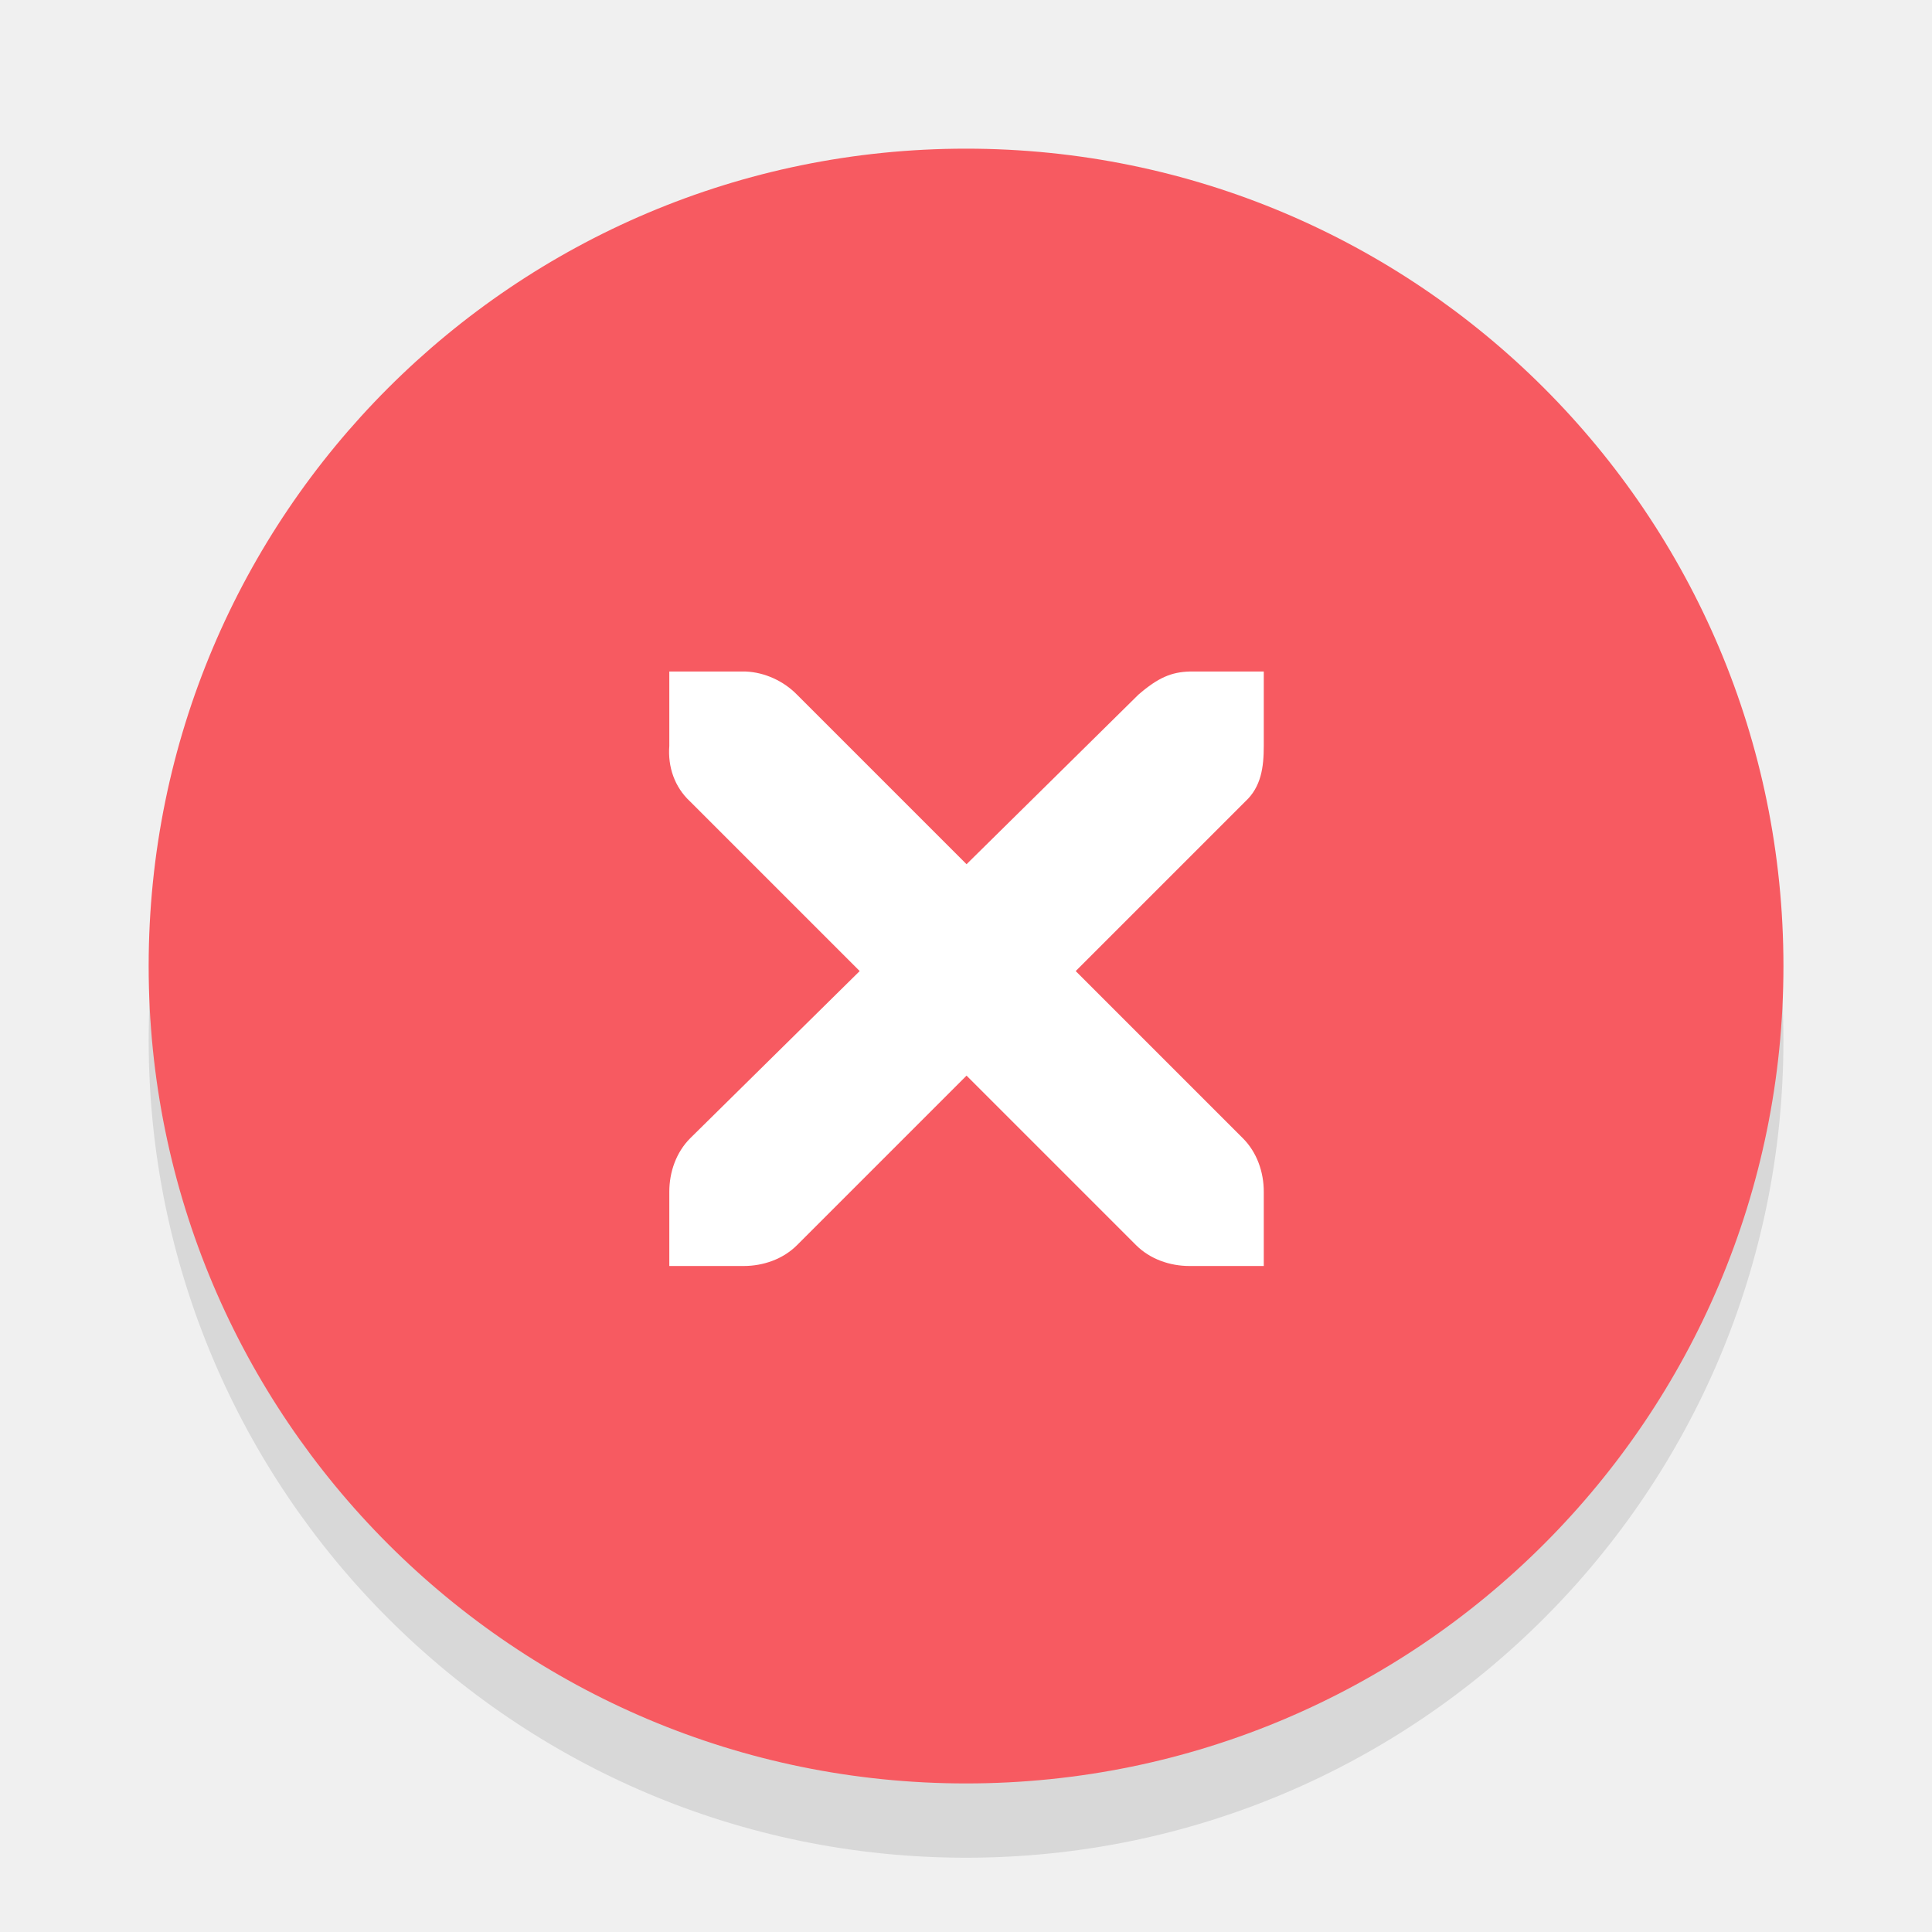
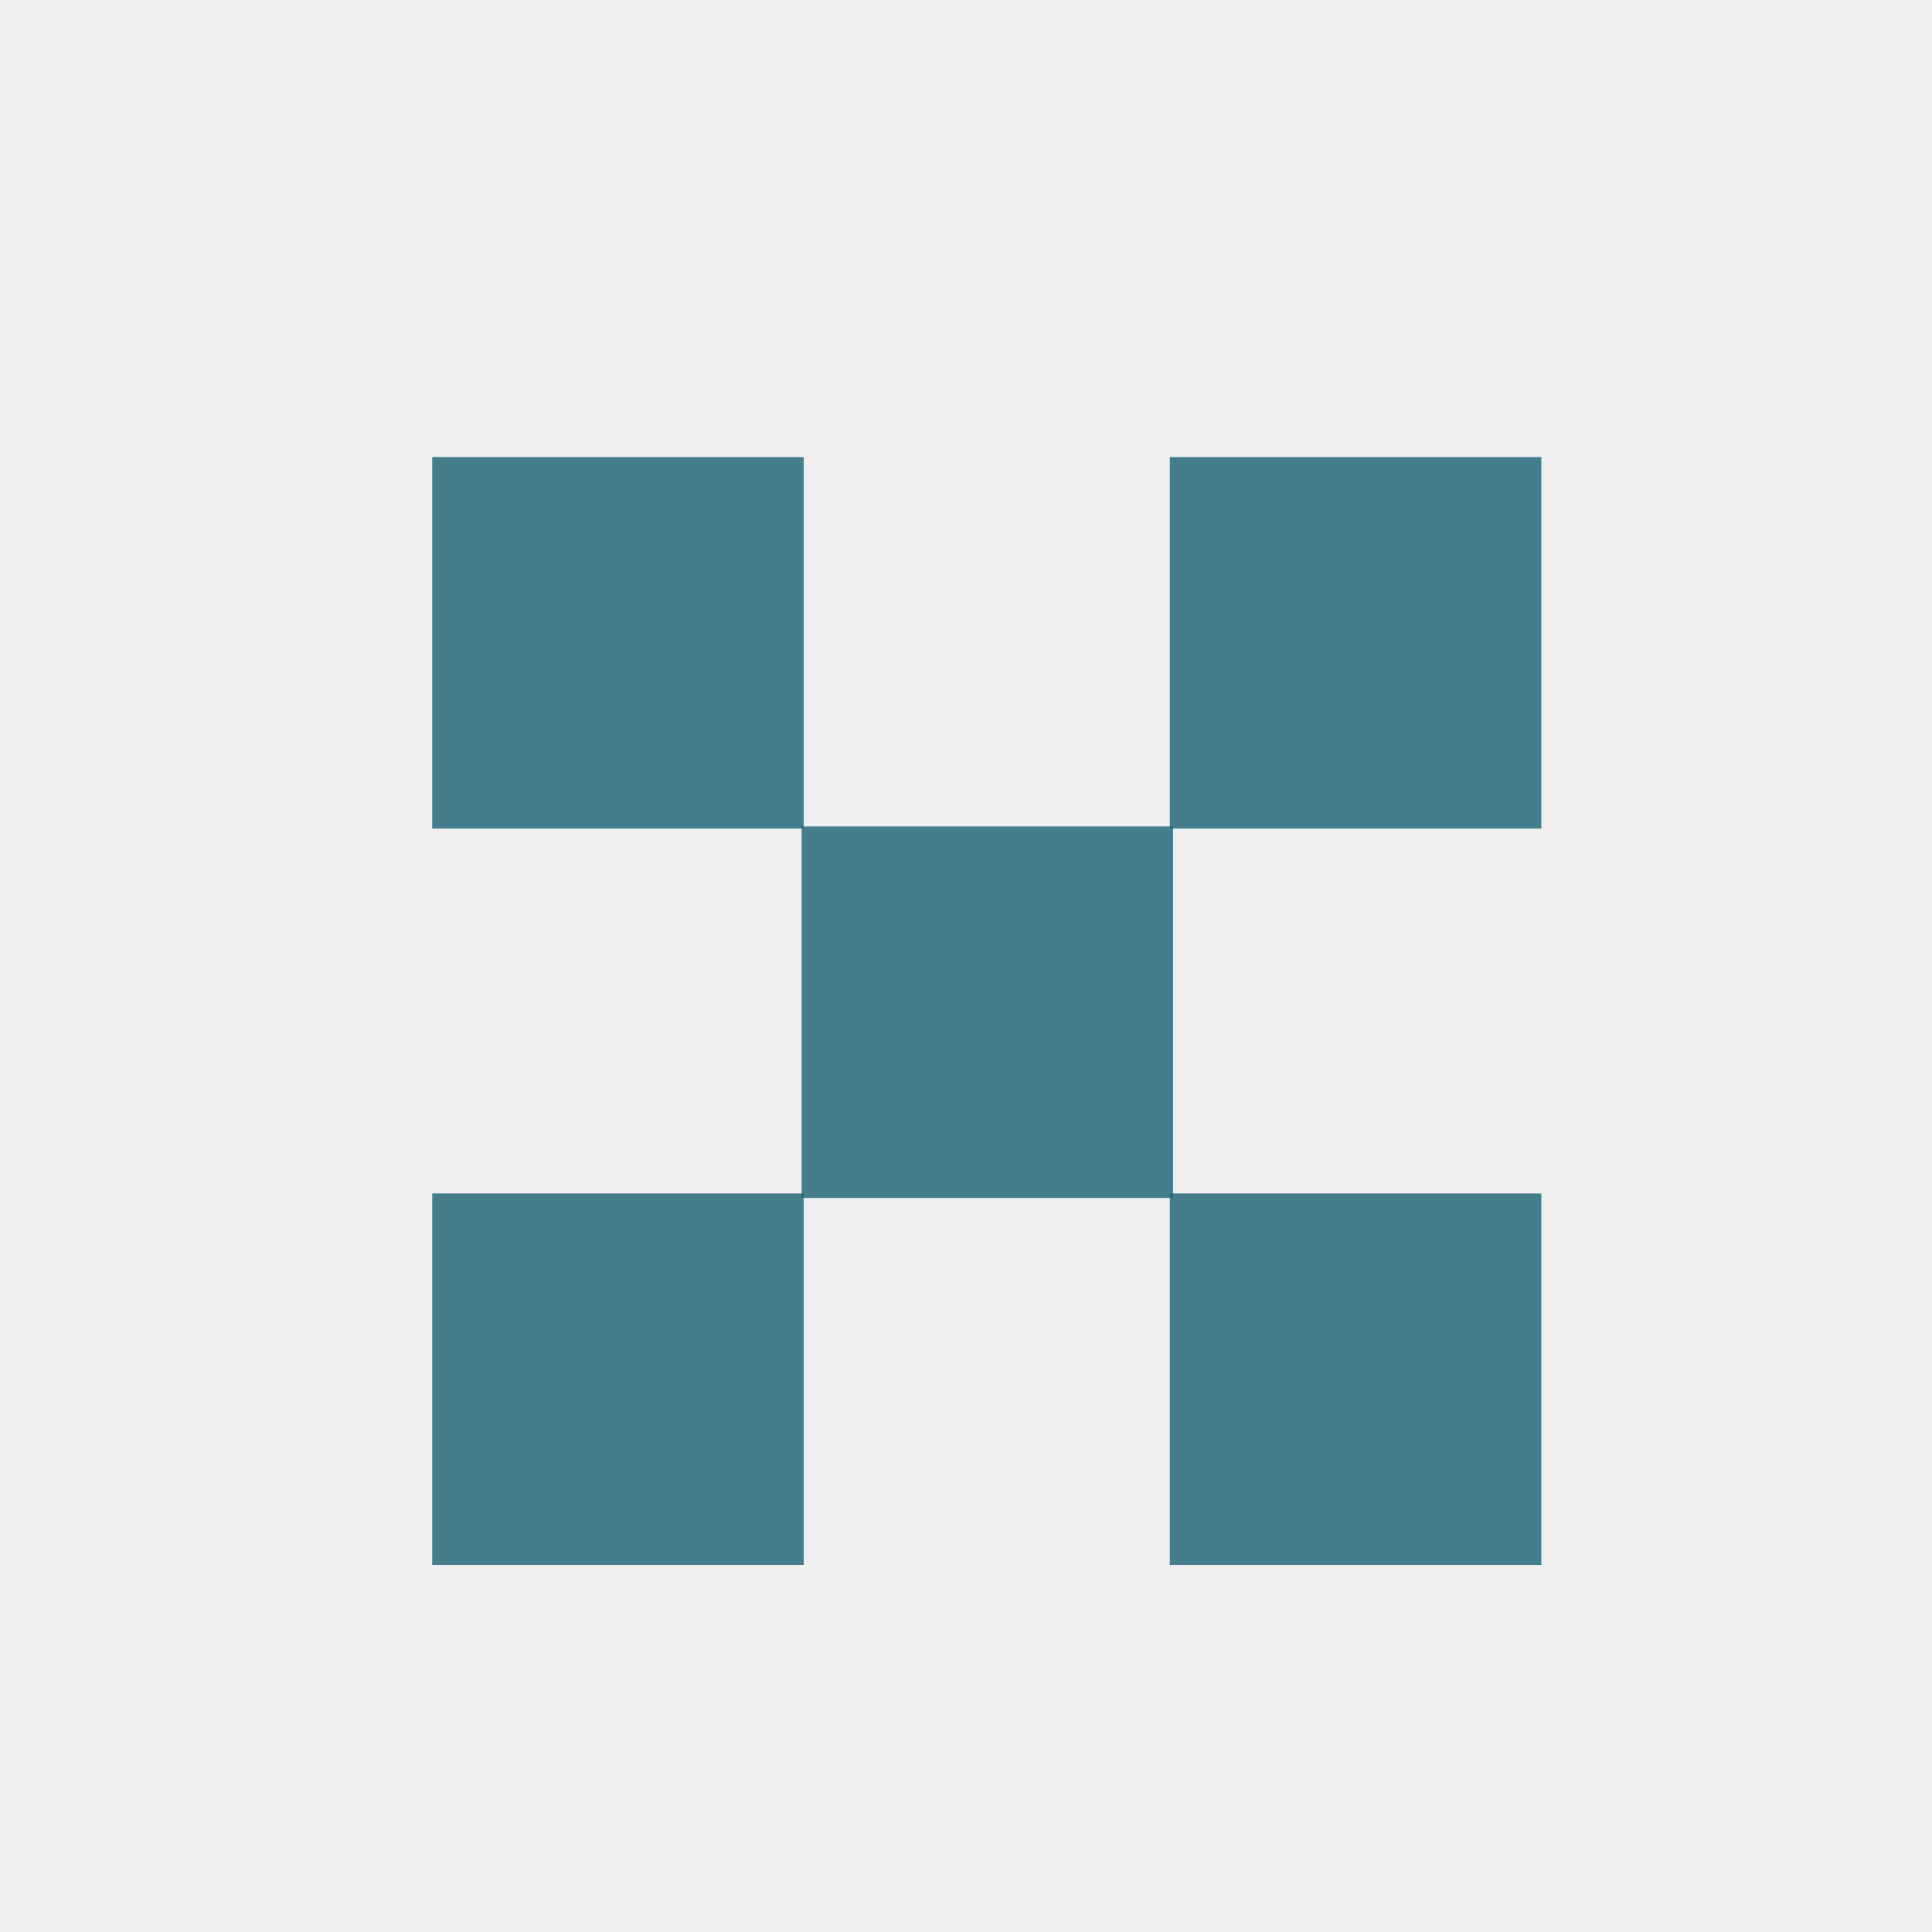
<svg xmlns="http://www.w3.org/2000/svg" version="1.0" id="Foreground" x="0px" y="0px" width="26" height="26" viewBox="0 0 18.909 18.909" enable-background="new 0 0 16 16" xml:space="preserve">
  <defs id="defs2397" />
  <g id="g3175-4" transform="translate(1.844262,0.6420747)" style="opacity:0.8">
    <g id="g3172-6" />
  </g>
-   <circle style="opacity:0.1;fill:#000000;fill-opacity:1;stroke:#f70505;stroke-width:0;stroke-linejoin:round;stroke-miterlimit:4;stroke-dasharray:none;stroke-dashoffset:0;stroke-opacity:1" id="path3808-4" cx="9.455" cy="10.182" r="8" />
-   <circle style="opacity:1;fill:#f75a61;fill-opacity:1;stroke:#f70505;stroke-width:0;stroke-linejoin:round;stroke-miterlimit:4;stroke-dasharray:none;stroke-dashoffset:0;stroke-opacity:1" id="path3808" cx="9.455" cy="9.455" r="8" />
+   <rect style="color:#000000;clip-rule:nonzero;display:inline;overflow:visible;visibility:visible;opacity:1;isolation:auto;mix-blend-mode:normal;color-interpolation:sRGB;color-interpolation-filters:linearRGB;solid-color:#000000;solid-opacity:1;fill:#efefef;fill-opacity:1;fill-rule:nonzero;stroke:none;stroke-width:2;stroke-linecap:round;stroke-linejoin:miter;stroke-miterlimit:4;stroke-dasharray:none;stroke-dashoffset:0;stroke-opacity:1;color-rendering:auto;image-rendering:auto;shape-rendering:auto;text-rendering:auto;enable-background:accumulate" id="rect5573" width="14.617" height="14.142" x="2.35" y="2.824" ry="1.152" />
  <g id="g27275-6-6-6" style="display:inline;fill:#000000;fill-opacity:1" transform="matrix(0.7272727,0,0,0.7272727,4.176204,2.78384)">
    <g transform="translate(-41,-760)" id="g27277-1-1-2" style="display:inline;fill:#000000;fill-opacity:1" />
  </g>
-   <g id="g27275-6-6" style="display:inline;fill:#ffffff;fill-opacity:1" transform="matrix(0.7272727,0,0,0.7272727,4.204549,3.538325)">
-     <g transform="translate(-41,-760)" id="g27277-1-1" style="display:inline;fill:#ffffff;fill-opacity:1">
-       <path d="m 44.226,764.172 1,0 c 0.01,-1.2e-4 0.021,-4.6e-4 0.031,0 0.255,0.011 0.51,0.129 0.688,0.312 l 2.281,2.281 2.312,-2.281 c 0.266,-0.231 0.447,-0.305 0.688,-0.312 l 1,0 0,1 c 0,0.286 -0.034,0.551 -0.25,0.75 l -2.281,2.281 2.25,2.25 c 0.188,0.188 0.281,0.453 0.281,0.719 l 0,1 -1,0 c -0.265,-1e-5 -0.531,-0.093 -0.719,-0.281 l -2.281,-2.281 -2.281,2.281 c -0.188,0.188 -0.453,0.281 -0.719,0.281 l -1,0 0,-1 c -3e-6,-0.265 0.093,-0.531 0.281,-0.719 l 2.281,-2.25 -2.281,-2.281 c -0.211,-0.195 -0.303,-0.469 -0.281,-0.75 l 0,-1 z" id="path27279-0-5" style="color:#bebebe;font-style:normal;font-variant:normal;font-weight:normal;font-stretch:normal;font-size:medium;line-height:normal;font-family:'Andale Mono';-inkscape-font-specification:'Andale Mono';text-indent:0;text-align:start;text-decoration:none;text-decoration-line:none;letter-spacing:normal;word-spacing:normal;text-transform:none;direction:ltr;block-progression:tb;writing-mode:lr-tb;text-anchor:start;display:inline;overflow:visible;visibility:visible;fill:#ffffff;fill-opacity:1;fill-rule:nonzero;stroke:none;stroke-width:1.781;marker:none;enable-background:new" />
-     </g>
+   <g id="g5566" style="fill:#216778;fill-opacity:0.827" transform="translate(0.7171723,0.8925112)">
+     <rect y="3.581" x="10.732" height="3.636" width="3.636" id="rect5477-5" style="color:#000000;clip-rule:nonzero;display:inline;overflow:visible;visibility:visible;opacity:1;isolation:auto;mix-blend-mode:normal;color-interpolation:sRGB;color-interpolation-filters:linearRGB;solid-color:#000000;solid-opacity:1;fill:#216778;fill-opacity:0.827;fill-rule:nonzero;stroke:none;stroke-width:1.455;stroke-linecap:round;stroke-linejoin:miter;stroke-miterlimit:4;stroke-dasharray:none;stroke-dashoffset:0;stroke-opacity:1;color-rendering:auto;image-rendering:auto;shape-rendering:auto;text-rendering:auto;enable-background:accumulate" />
+     <rect y="7.196" x="7.128" height="3.636" width="3.636" id="rect5477-5-6" style="color:#000000;clip-rule:nonzero;display:inline;overflow:visible;visibility:visible;opacity:1;isolation:auto;mix-blend-mode:normal;color-interpolation:sRGB;color-interpolation-filters:linearRGB;solid-color:#000000;solid-opacity:1;fill:#216778;fill-opacity:0.827;fill-rule:nonzero;stroke:none;stroke-width:1.455;stroke-linecap:round;stroke-linejoin:miter;stroke-miterlimit:4;stroke-dasharray:none;stroke-dashoffset:0;stroke-opacity:1;color-rendering:auto;image-rendering:auto;shape-rendering:auto;text-rendering:auto;enable-background:accumulate" />
+     <rect y="3.581" x="3.513" height="3.636" width="3.636" id="rect5477-5-2" style="color:#000000;clip-rule:nonzero;display:inline;overflow:visible;visibility:visible;opacity:1;isolation:auto;mix-blend-mode:normal;color-interpolation:sRGB;color-interpolation-filters:linearRGB;solid-color:#000000;solid-opacity:1;fill:#216778;fill-opacity:0.827;fill-rule:nonzero;stroke:none;stroke-width:1.455;stroke-linecap:round;stroke-linejoin:miter;stroke-miterlimit:4;stroke-dasharray:none;stroke-dashoffset:0;stroke-opacity:1;color-rendering:auto;image-rendering:auto;shape-rendering:auto;text-rendering:auto;enable-background:accumulate" />
+     <rect y="10.788" x="3.513" height="3.636" width="3.636" id="rect5477-5-9" style="color:#000000;clip-rule:nonzero;display:inline;overflow:visible;visibility:visible;opacity:1;isolation:auto;mix-blend-mode:normal;color-interpolation:sRGB;color-interpolation-filters:linearRGB;solid-color:#000000;solid-opacity:1;fill:#216778;fill-opacity:0.827;fill-rule:nonzero;stroke:none;stroke-width:1.455;stroke-linecap:round;stroke-linejoin:miter;stroke-miterlimit:4;stroke-dasharray:none;stroke-dashoffset:0;stroke-opacity:1;color-rendering:auto;image-rendering:auto;shape-rendering:auto;text-rendering:auto;enable-background:accumulate" />
+     <rect y="10.788" x="10.732" height="3.636" width="3.636" id="rect5477-5-1" style="color:#000000;clip-rule:nonzero;display:inline;overflow:visible;visibility:visible;opacity:1;isolation:auto;mix-blend-mode:normal;color-interpolation:sRGB;color-interpolation-filters:linearRGB;solid-color:#000000;solid-opacity:1;fill:#216778;fill-opacity:0.827;fill-rule:nonzero;stroke:none;stroke-width:1.455;stroke-linecap:round;stroke-linejoin:miter;stroke-miterlimit:4;stroke-dasharray:none;stroke-dashoffset:0;stroke-opacity:1;color-rendering:auto;image-rendering:auto;shape-rendering:auto;text-rendering:auto;enable-background:accumulate" />
  </g>
</svg>
